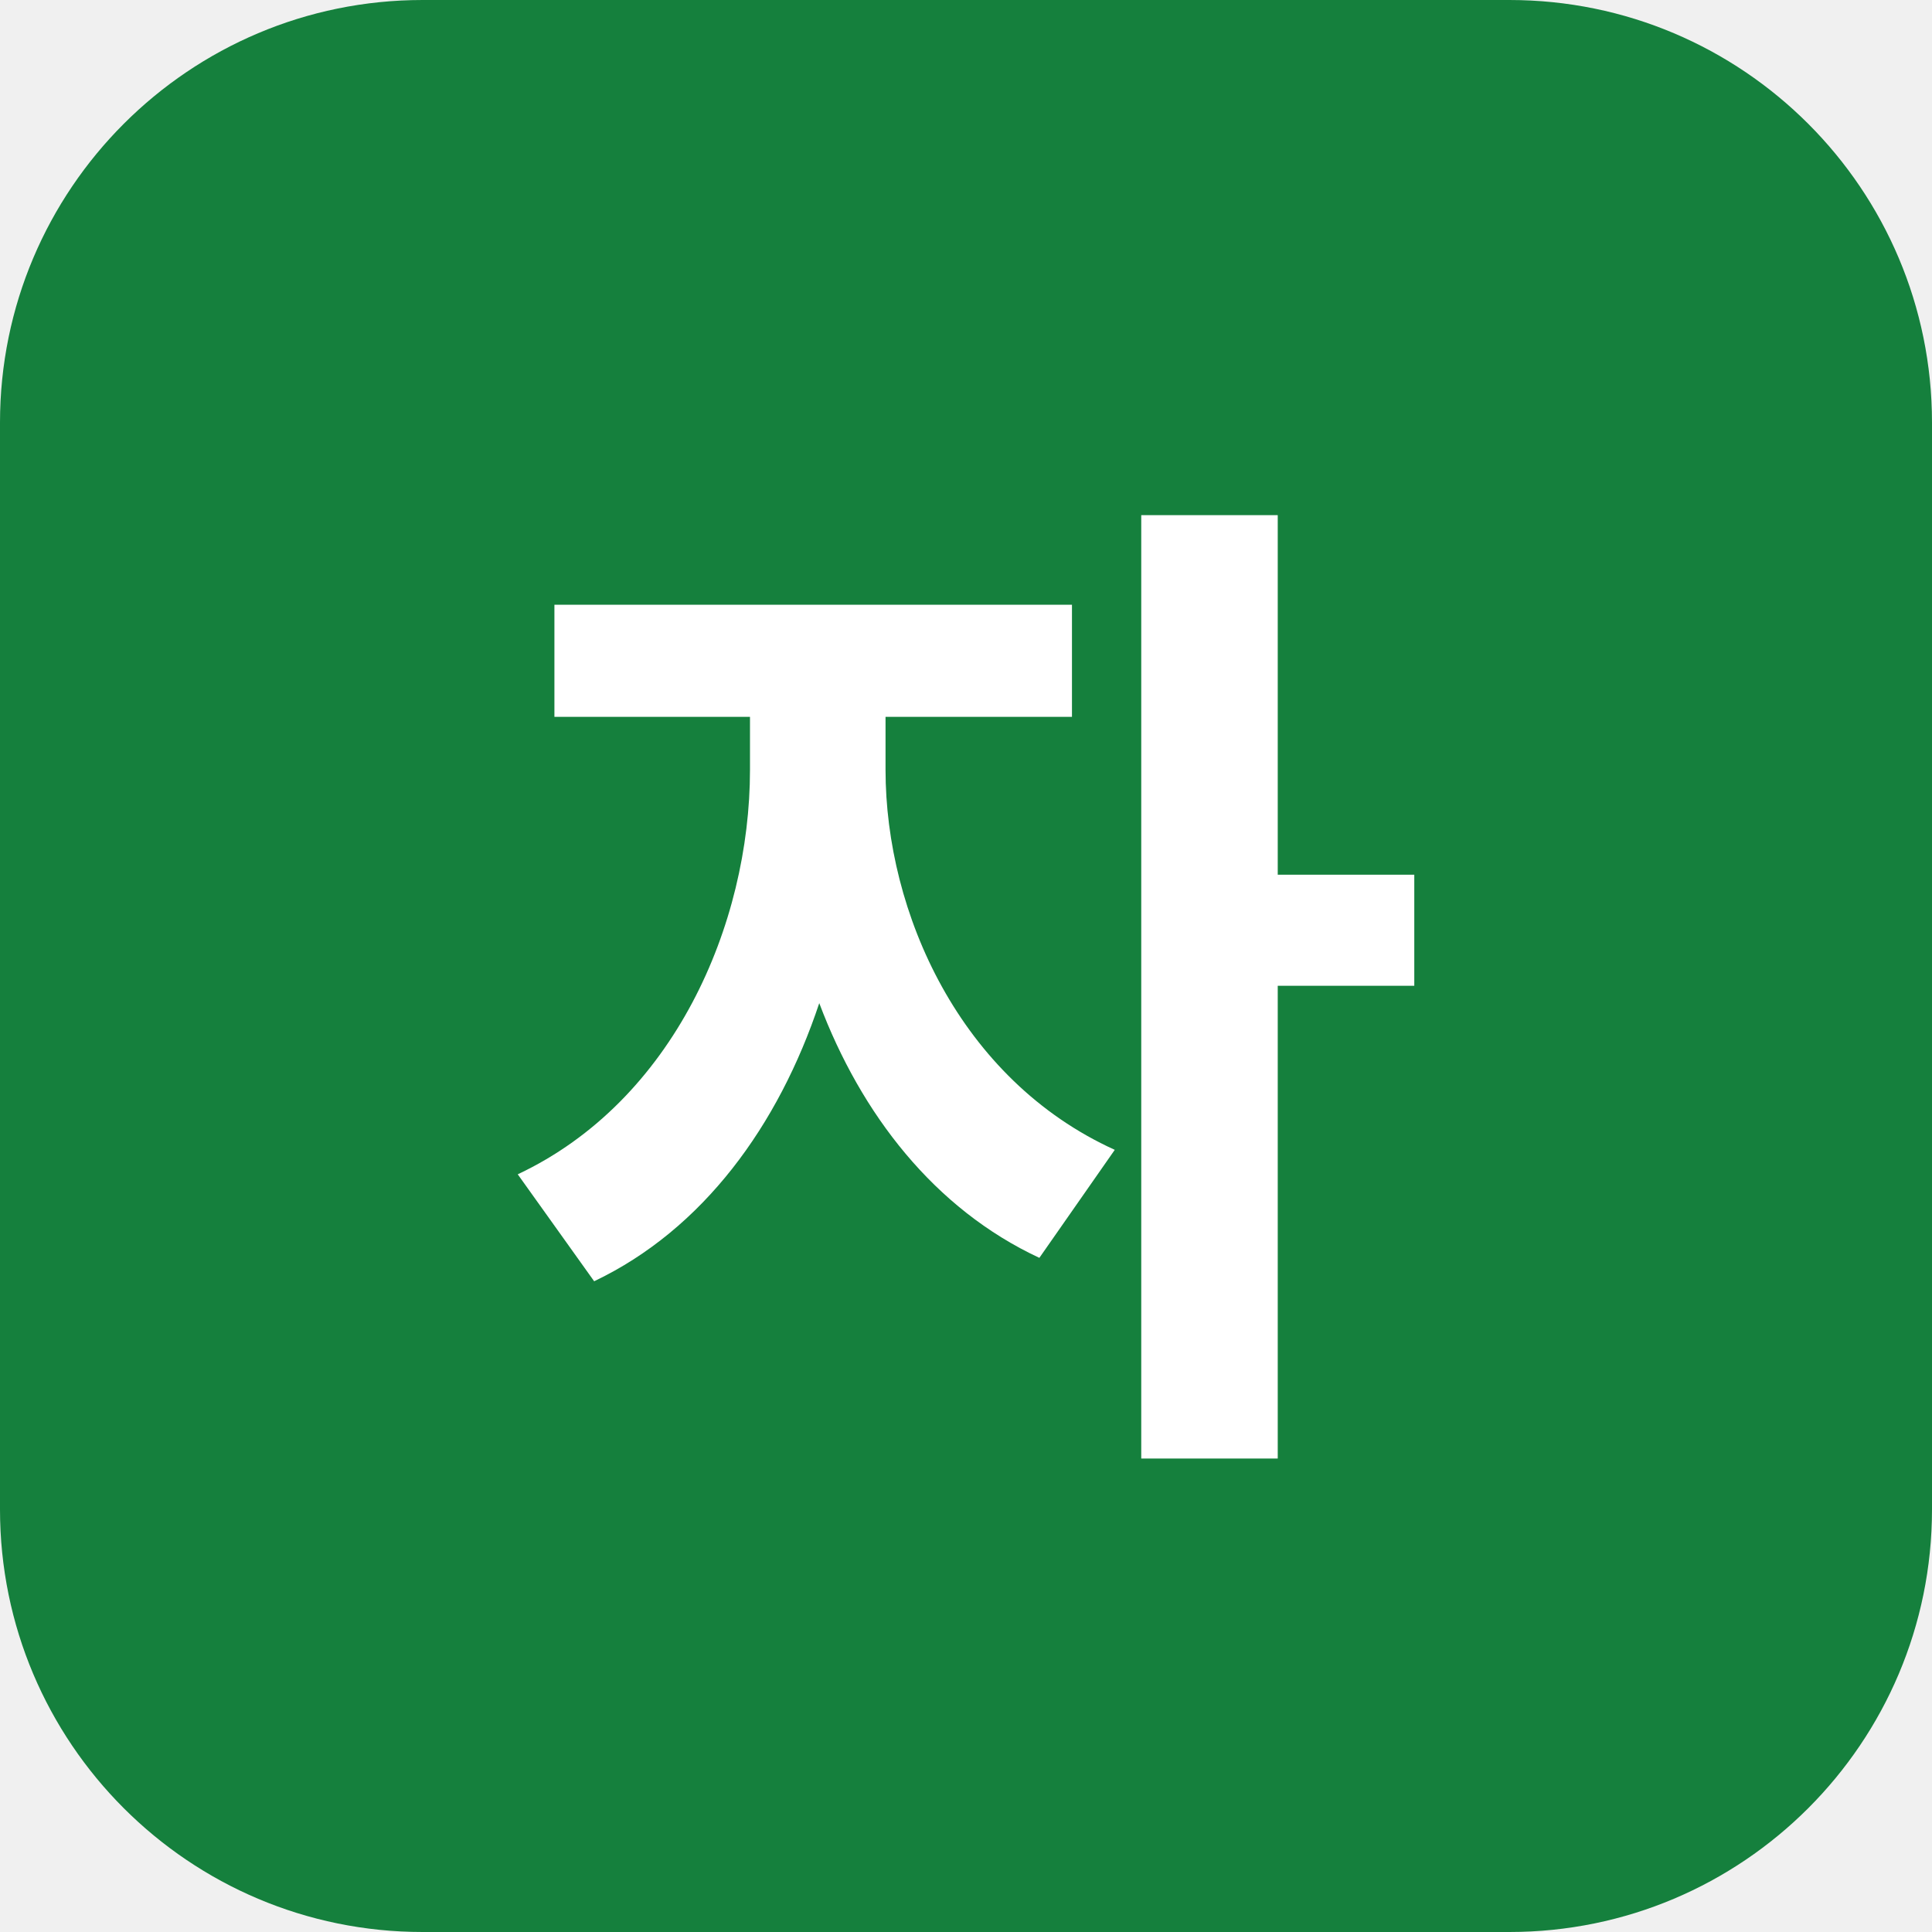
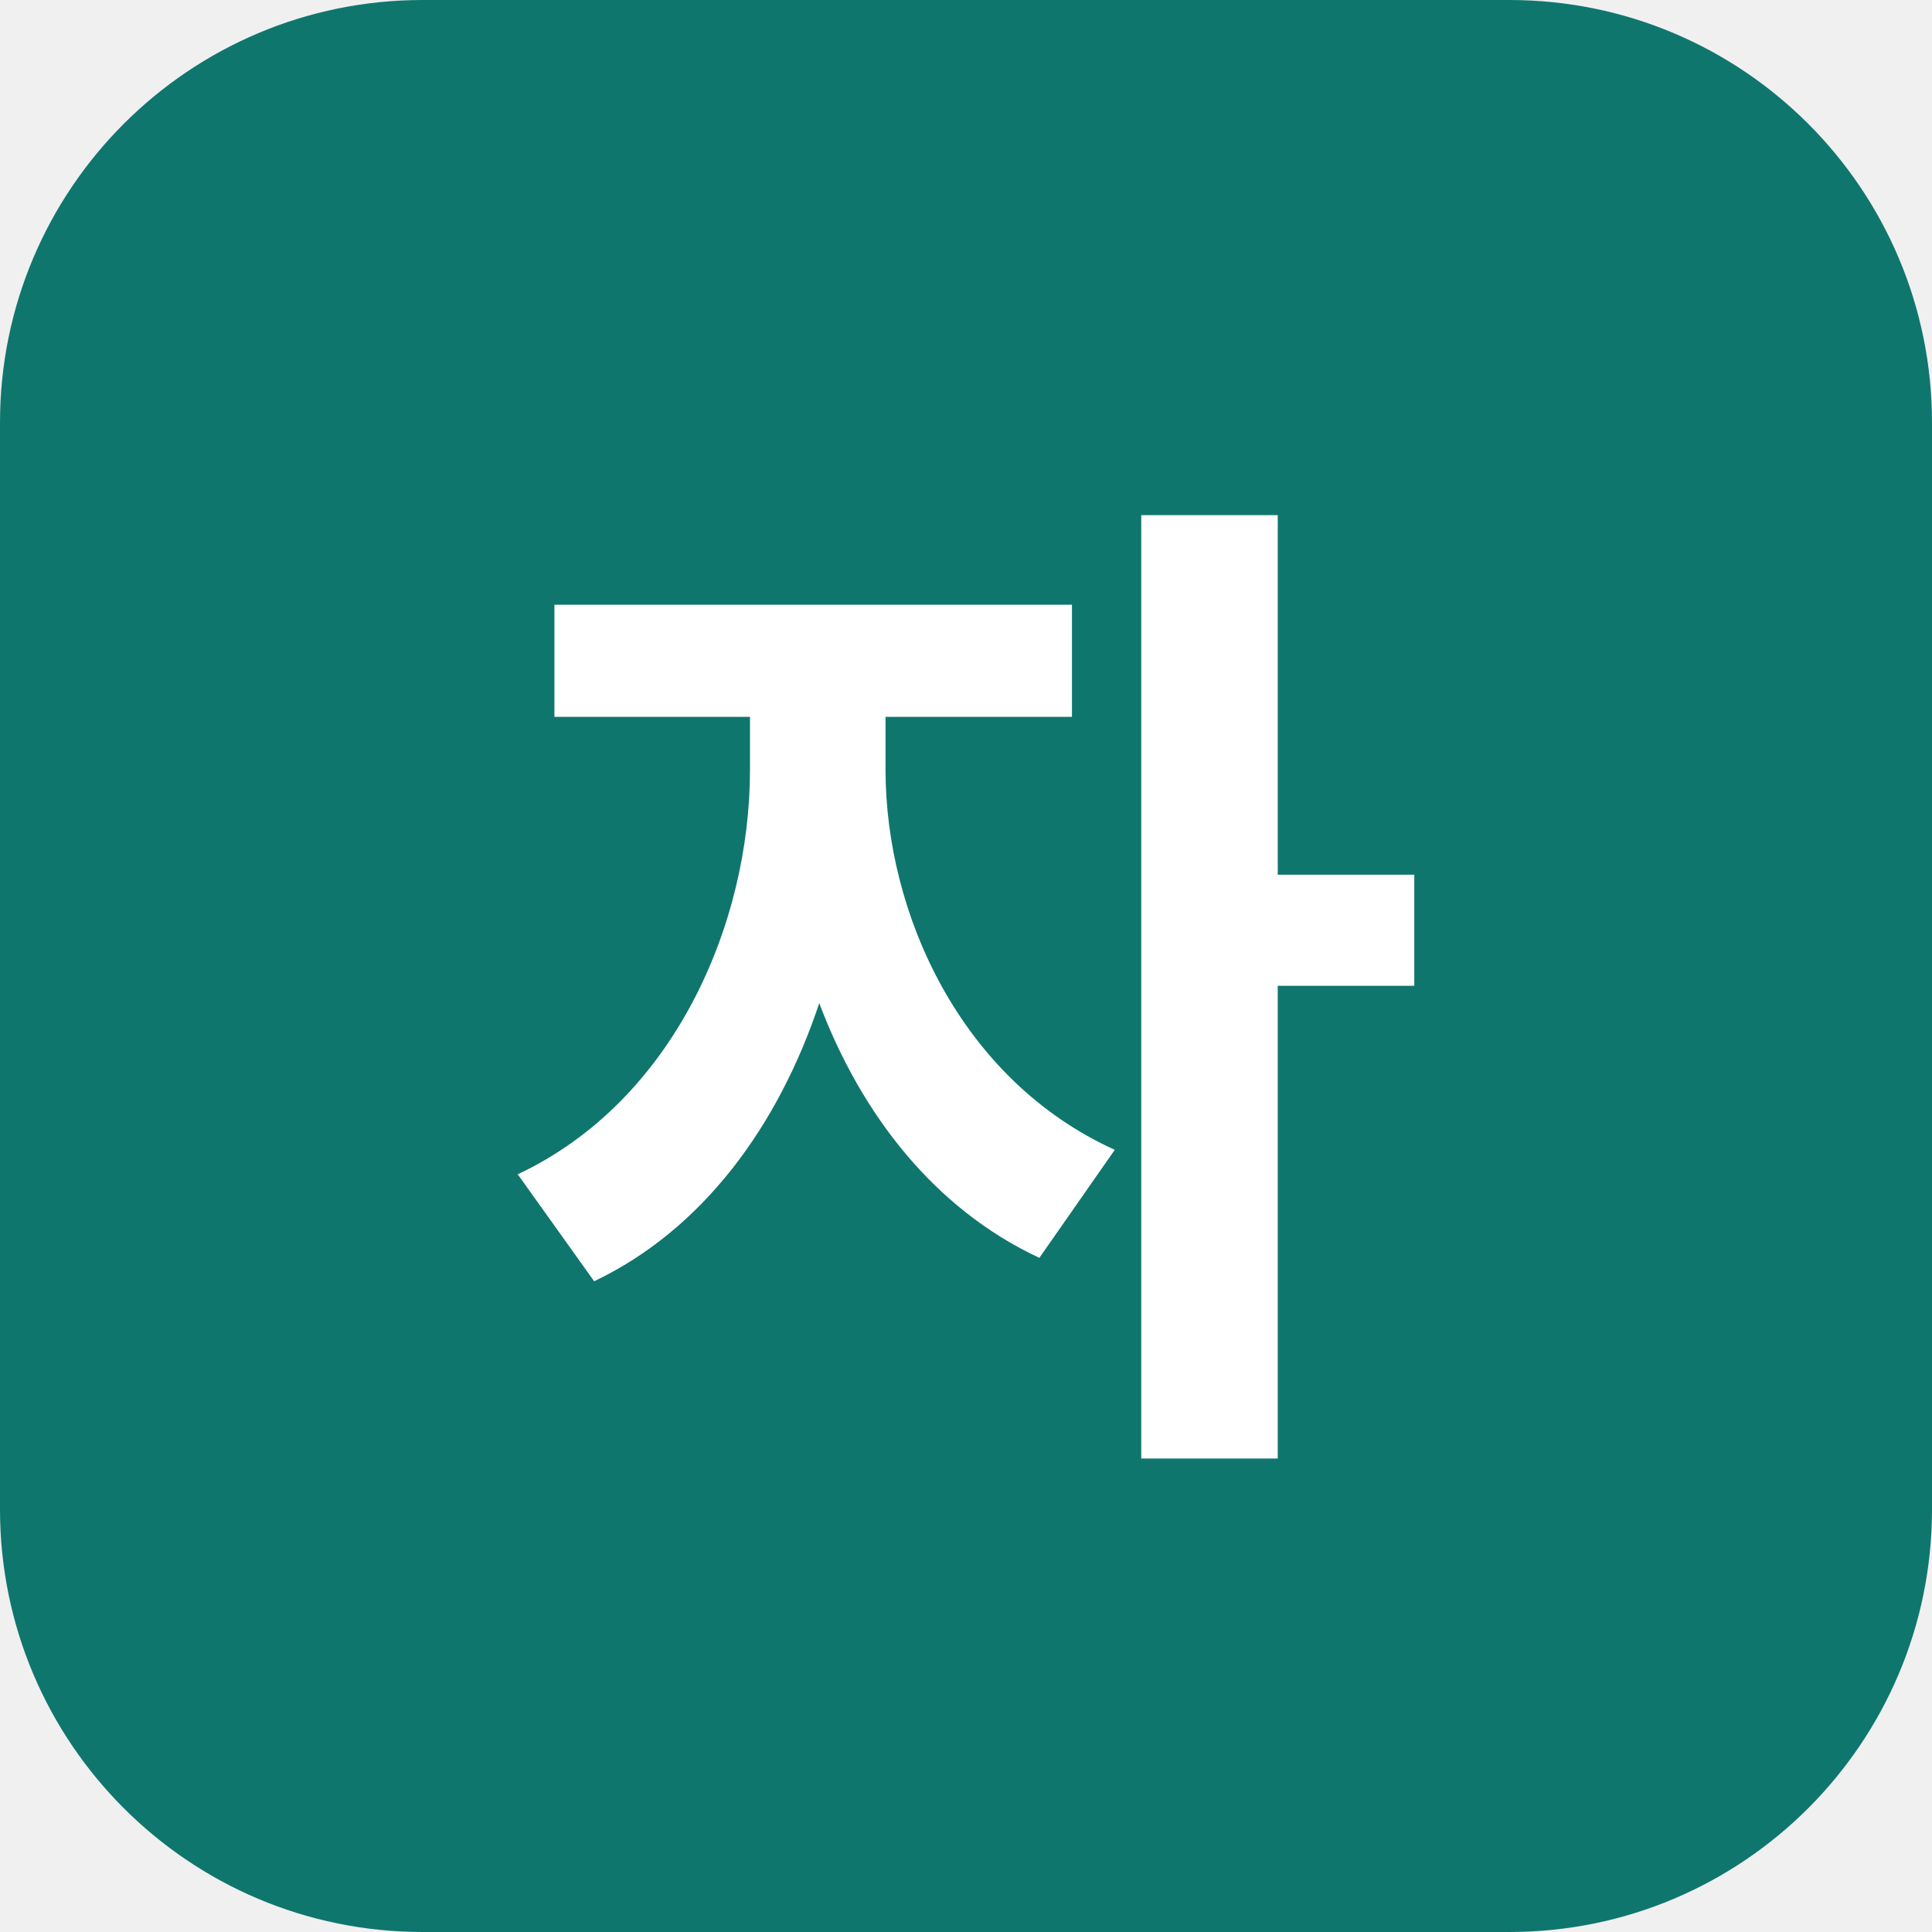
<svg xmlns="http://www.w3.org/2000/svg" viewBox="0 0 512 512">
-   <rect width="512" height="512" rx="112" fill="#15803D" />
+   <rect width="512" height="512" rx="112" fill="#0F766E" />
  <text x="256" y="268" text-anchor="middle" dominant-baseline="middle" font-family="Pretendard, 'Malgun Gothic', sans-serif" font-weight="900" font-size="270" fill="#fff" letter-spacing="-10">자</text>
</svg>
